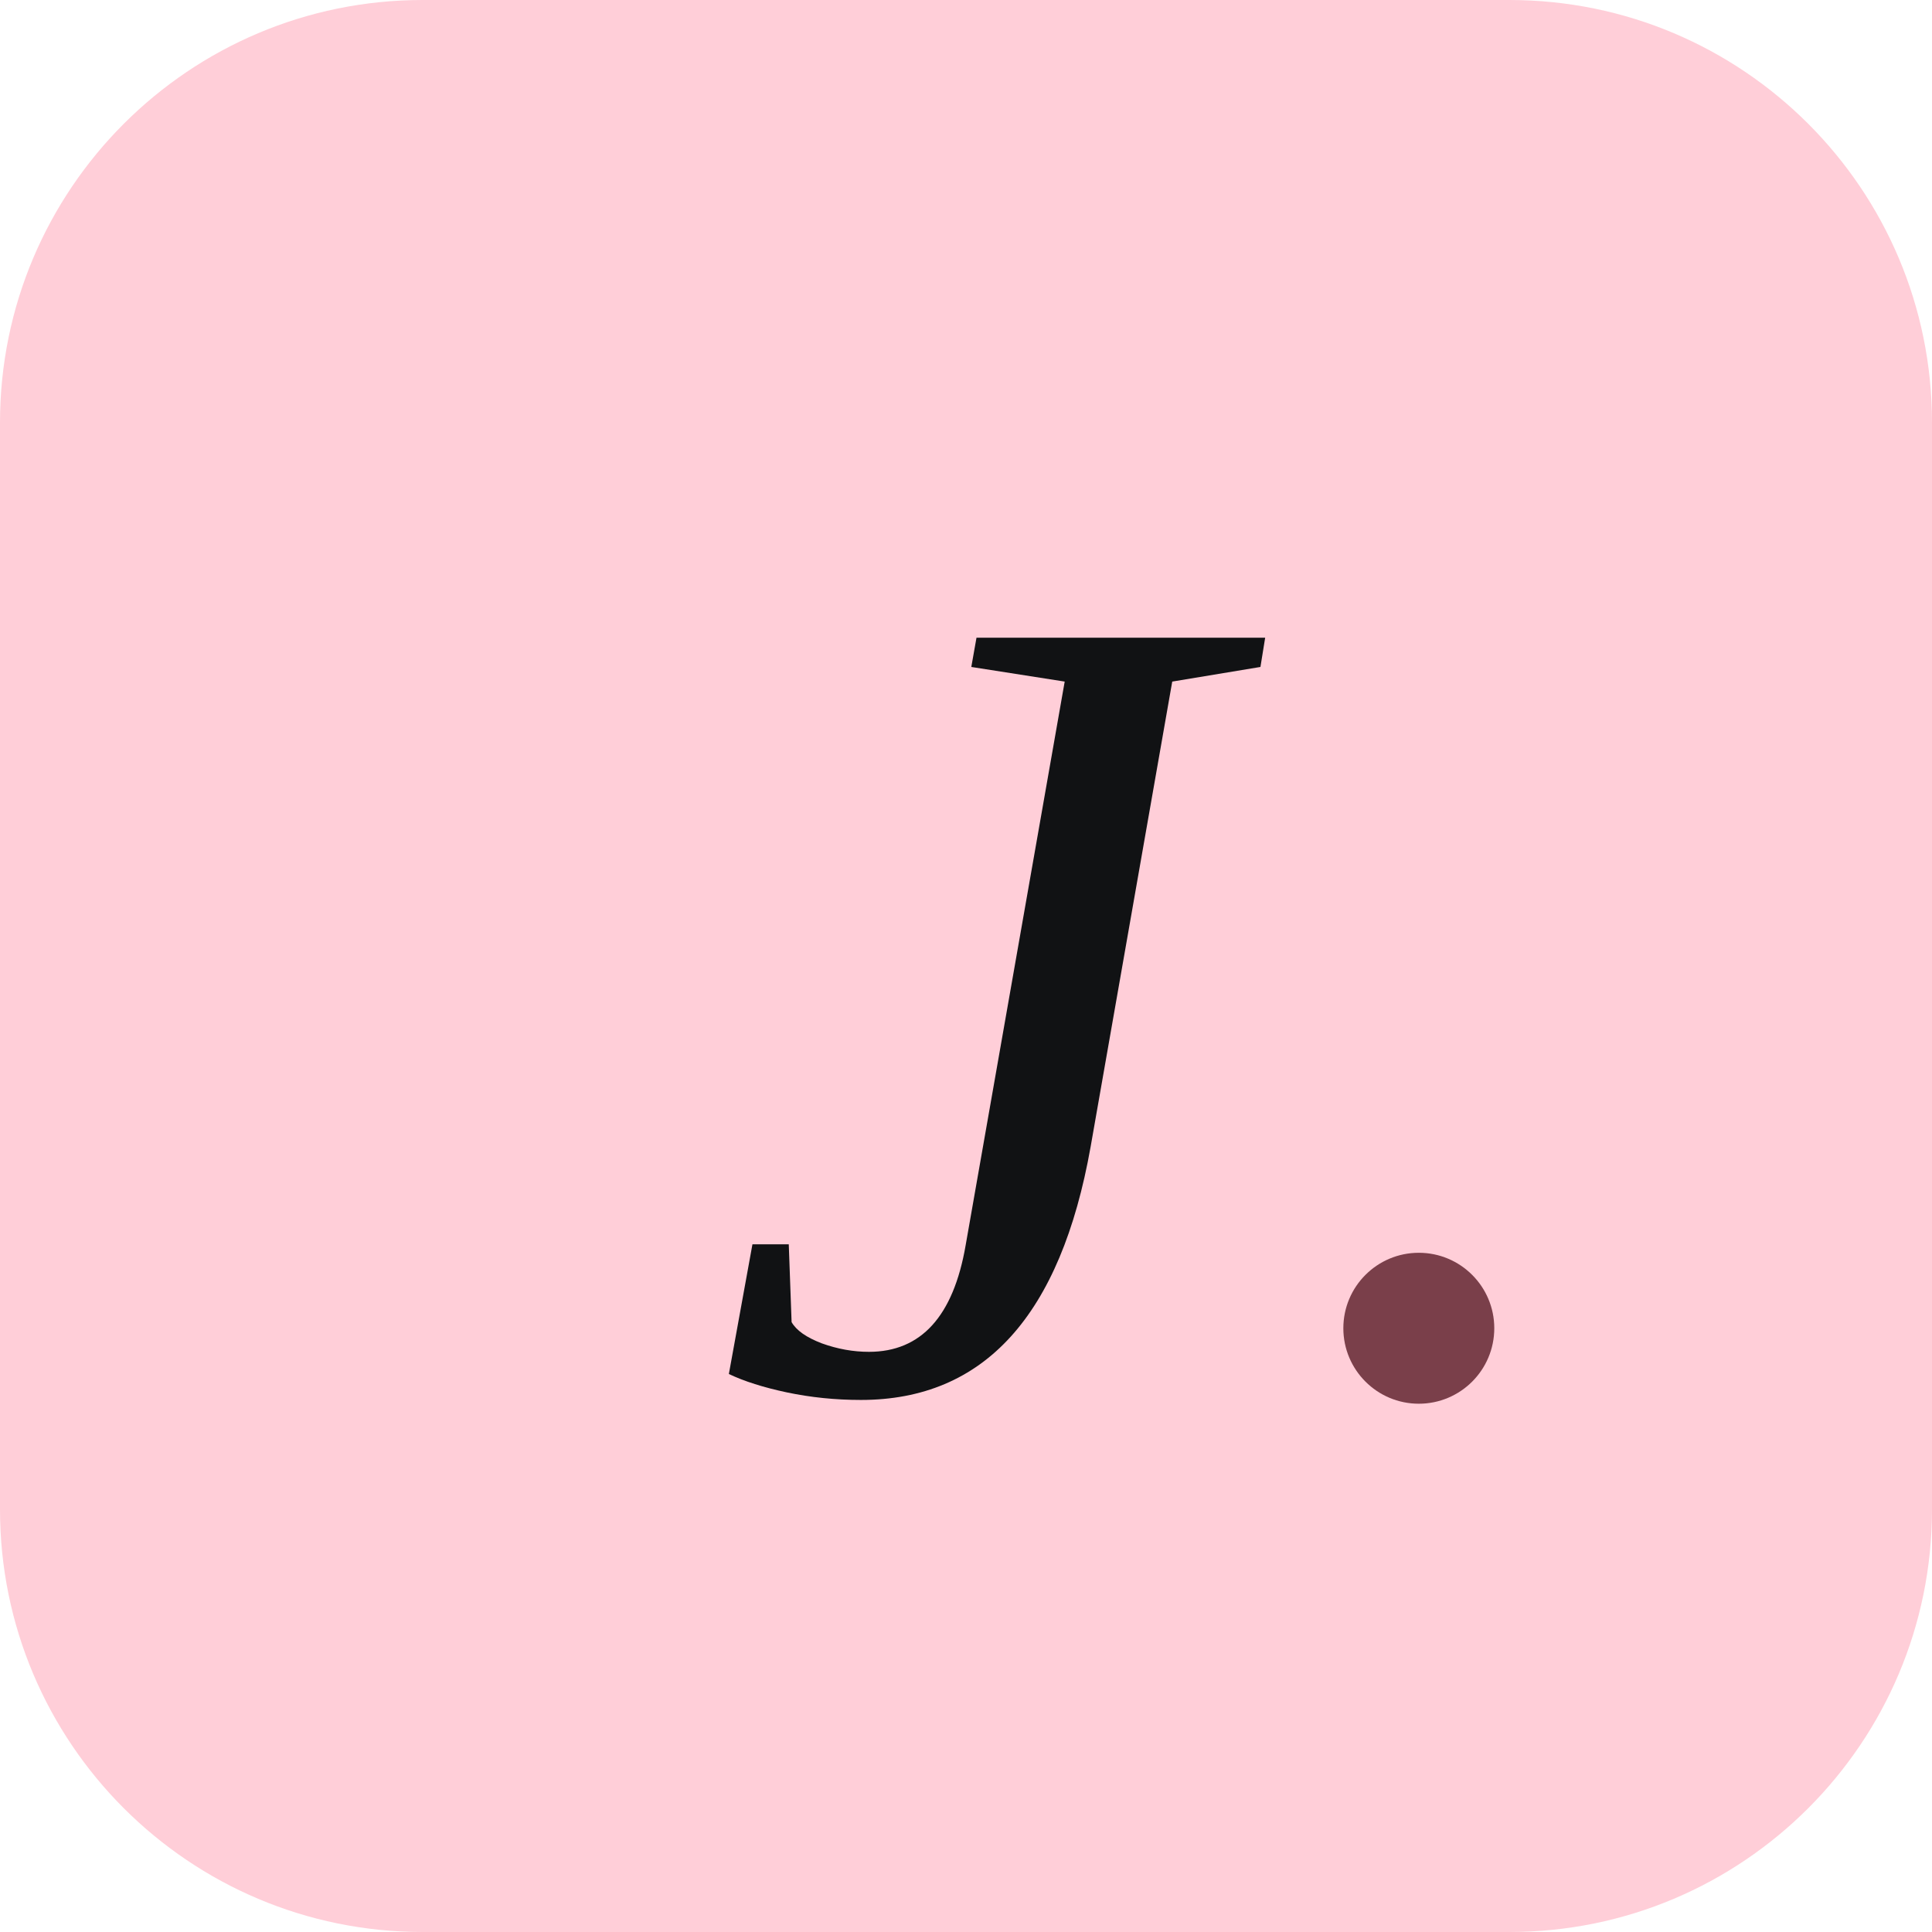
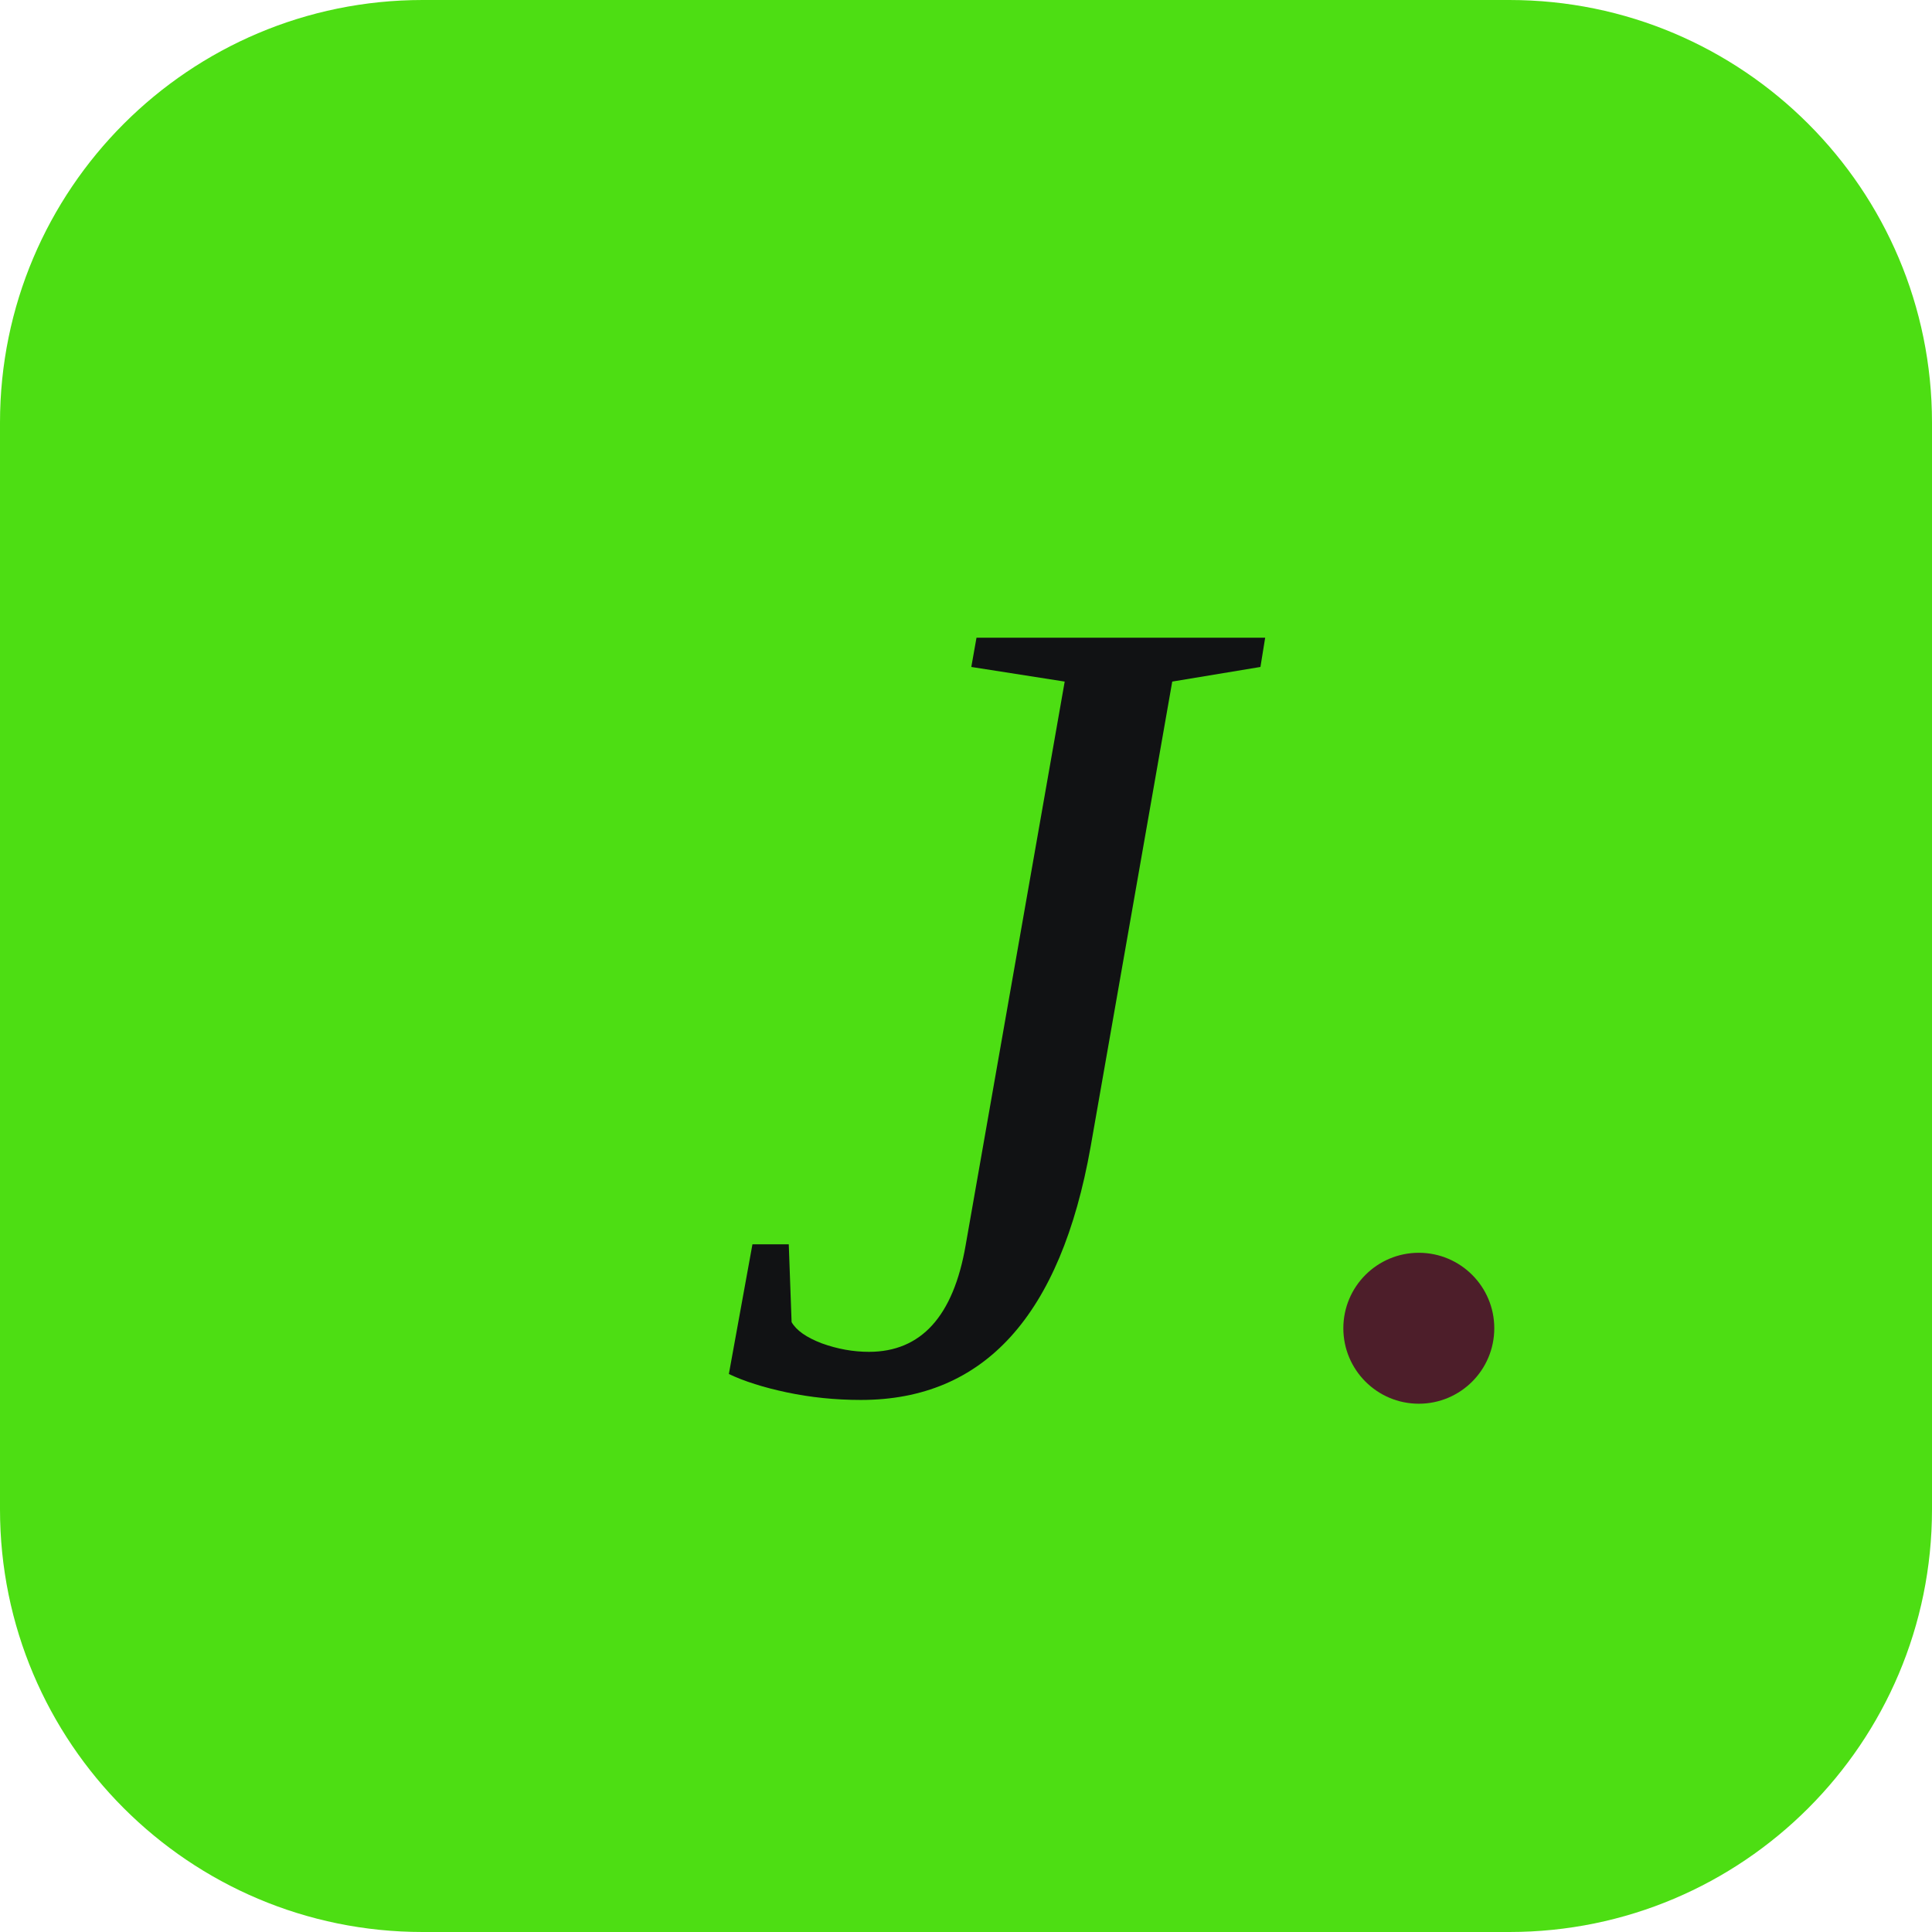
<svg xmlns="http://www.w3.org/2000/svg" viewBox="0 0 64 64">
-   <rect width="64" height="64" rx="14" fill="#FFCED8" />
+   <rect width="64" height="64" rx="14" fill="#4DDE13" />
  <text x="32" y="46" text-anchor="middle" font-family="Georgia, 'Times New Roman', serif" font-size="38" font-style="italic" fill="#111214">
    J
  </text>
-   <circle cx="47" cy="44" r="2.5" fill="#7A3F4A" />
+   <circle cx="47" cy="44" r="2.5" fill="#4D1E2A" />
</svg>
